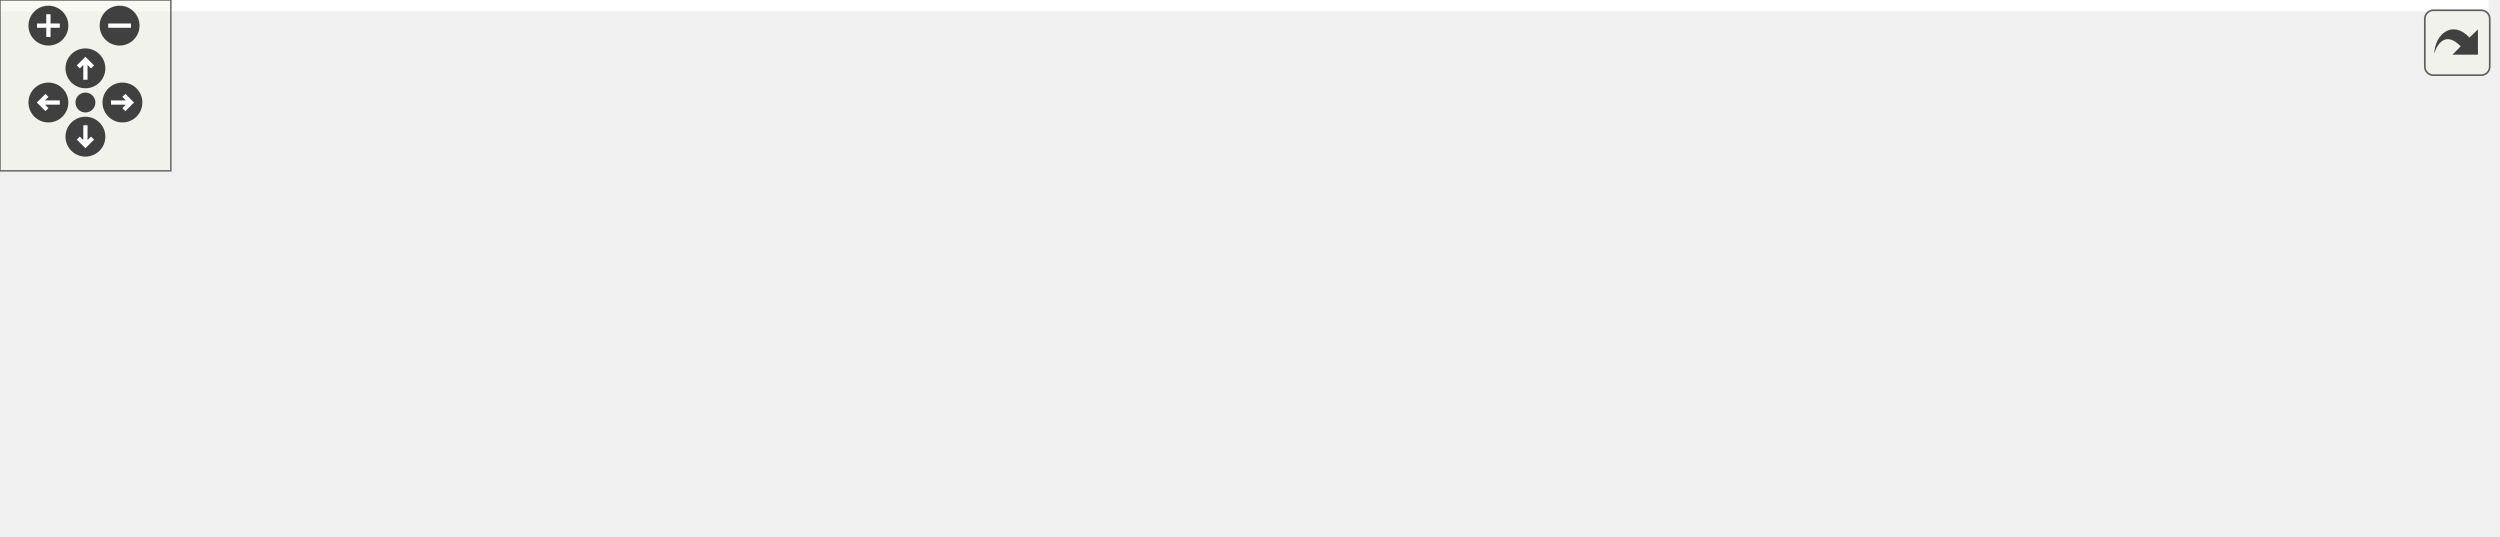
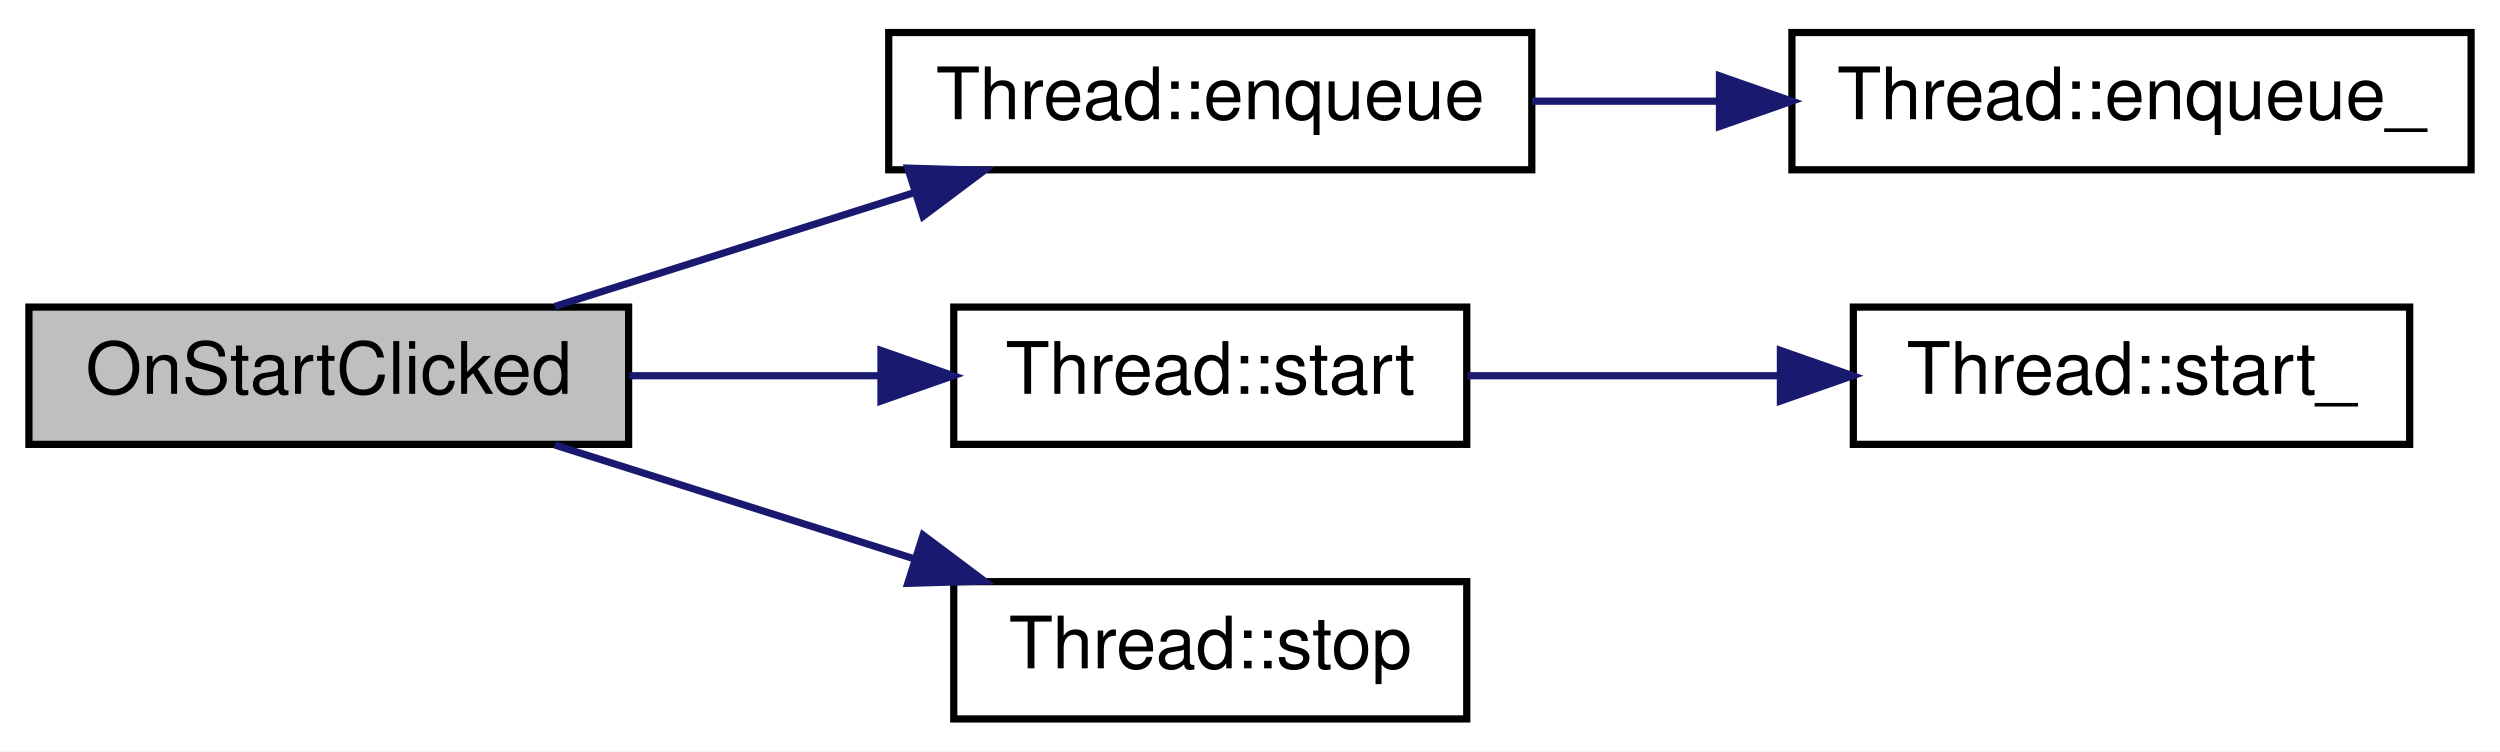
- <svg xmlns="http://www.w3.org/2000/svg" xmlns:xlink="http://www.w3.org/1999/xlink" id="main" version="1.1" xml:space="preserve">
-   <style type="text/css">
- .edge:hover path { stroke: red; }
- .edge:hover polygon { stroke: red; fill: red; }
- </style>
-   <defs>
-     <circle id="rim" cx="0" cy="0" r="7" />
-     <circle id="rim2" cx="0" cy="0" r="3.5" />
-     <g id="zoomPlus">
-       <use xlink:href="#rim" fill="#404040">
-         <set attributeName="fill" to="#808080" begin="zoomplus.mouseover" end="zoomplus.mouseout" />
-       </use>
-       <path d="M-4,0h8M0,-4v8" fill="none" stroke="white" stroke-width="1.5" pointer-events="none" />
-     </g>
-     <g id="zoomMin">
-       <use xlink:href="#rim" fill="#404040">
-         <set attributeName="fill" to="#808080" begin="zoomminus.mouseover" end="zoomminus.mouseout" />
-       </use>
-       <path d="M-4,0h8" fill="none" stroke="white" stroke-width="1.5" pointer-events="none" />
-     </g>
-     <g id="dirArrow">
-       <path fill="none" stroke="white" stroke-width="1.5" d="M0,-3.0v7 M-2.5,-0.5L0,-3.0L2.5,-0.5" />
-     </g>
-     <g id="resetDef">
-       <use xlink:href="#rim2" fill="#404040">
-         <set attributeName="fill" to="#808080" begin="reset.mouseover" end="reset.mouseout" />
-       </use>
-     </g>
-   </defs>
-   <svg id="graph" class="graph">
-     <g id="viewport">
-       <polygon fill="white" stroke="none" points="-4,4 -4,-128 874,-128 874,4 -4,4" />
-       <g id="node1" class="node">
-         <g id="a_node1">
-           <a xlink:title="All the magic is here :-)">
-             <polygon fill="#bfbfbf" stroke="black" points="0,-57.5 0,-76.5 83,-76.5 83,-57.5 0,-57.5" />
-             <text text-anchor="middle" x="41.5" y="-64.5" font-family="Helvetica,sans-Serif" font-size="10.00">OnStartClicked</text>
-           </a>
-         </g>
-       </g>
-       <g id="node2" class="node">
-         <g id="a_node2">
-           <a xlink:href="class_thread.html#adb11ad65376e640d84d47f0394f94f10" target="_top" xlink:title="The code that will be enqued in the threads task queue.">
-             <polygon fill="white" stroke="black" points="678,-95.5 678,-114.5 745,-114.5 745,-95.5 678,-95.5" />
-             <text text-anchor="middle" x="711.5" y="-102.5" font-family="Helvetica,sans-Serif" font-size="10.00">Thread::call</text>
-           </a>
-         </g>
-       </g>
-       <g id="edge1" class="edge">
-         <path fill="none" stroke="midnightblue" d="M63.981,-76.54C102.534,-92.767 186.368,-124 260.5,-124 260.5,-124 260.5,-124 401,-124 496.221,-124 607.612,-114.93 667.37,-109.323" />
-         <polygon fill="midnightblue" stroke="midnightblue" points="667.938,-112.785 677.561,-108.353 667.274,-105.816 667.938,-112.785" />
-       </g>
-       <g id="node4" class="node">
-         <g id="a_node4">
-           <a xlink:href="class_thread.html#ada9adb041744058adc9abb1744e86c5d" target="_top" xlink:title="The code that will be executed, after the new Thread is started.">
-             <polygon fill="white" stroke="black" points="119,-57.5 119,-76.5 190,-76.5 190,-57.5 119,-57.5" />
-             <text text-anchor="middle" x="154.5" y="-64.5" font-family="Helvetica,sans-Serif" font-size="10.00">Thread::start</text>
-           </a>
-         </g>
-       </g>
-       <g id="edge3" class="edge">
-         <path fill="none" stroke="midnightblue" d="M83.202,-67C91.472,-67 100.215,-67 108.62,-67" />
-         <polygon fill="midnightblue" stroke="midnightblue" points="108.65,-70.5 118.65,-67 108.65,-63.5 108.65,-70.5" />
-       </g>
-       <g id="node10" class="node">
-         <g id="a_node10">
-           <a xlink:href="class_thread.html#abd50159ecd409936f454c2321f673616" target="_top" xlink:title="Method to stop the Trhead.">
-             <polygon fill="white" stroke="black" points="119,-19.5 119,-38.5 190,-38.5 190,-19.5 119,-19.5" />
-             <text text-anchor="middle" x="154.5" y="-26.5" font-family="Helvetica,sans-Serif" font-size="10.00">Thread::stop</text>
-           </a>
-         </g>
-       </g>
-       <g id="edge10" class="edge">
-         <path fill="none" stroke="midnightblue" d="M70.51,-57.411C84.182,-52.731 100.831,-47.031 115.618,-41.968" />
-         <polygon fill="midnightblue" stroke="midnightblue" points="117.172,-45.136 125.499,-38.586 114.904,-38.514 117.172,-45.136" />
-       </g>
-       <g id="node3" class="node">
-         <g id="a_node3">
-           <a xlink:href="class_thread.html#a1333a7179253857c1431b82e162272fd" target="_top" xlink:title=" ">
-             <polygon fill="white" stroke="black" points="781,-95.5 781,-114.5 870,-114.5 870,-95.5 781,-95.5" />
-             <text text-anchor="middle" x="825.5" y="-102.5" font-family="Helvetica,sans-Serif" font-size="10.00">Thread::enqueue</text>
-           </a>
-         </g>
-       </g>
-       <g id="edge2" class="edge">
-         <path fill="none" stroke="midnightblue" d="M745.196,-105C753.178,-105 761.929,-105 770.612,-105" />
-         <polygon fill="midnightblue" stroke="midnightblue" points="770.724,-108.5 780.724,-105 770.724,-101.5 770.724,-108.5" />
-       </g>
-       <g id="node5" class="node">
-         <g id="a_node5">
-           <a xlink:href="class_thread.html#a1f53ee62bd30a7924186ef26150ce262" target="_top" xlink:title="Starts the Thread with Thread::Impl::standardLoop.">
-             <polygon fill="white" stroke="black" points="226,-52.5 226,-71.5 297,-71.5 297,-52.5 226,-52.5" />
-             <text text-anchor="middle" x="261.5" y="-59.5" font-family="Helvetica,sans-Serif" font-size="10.00">Thread::start</text>
-           </a>
-         </g>
-       </g>
-       <g id="edge4" class="edge">
-         <path fill="none" stroke="midnightblue" d="M190.172,-65.349C198.326,-64.961 207.131,-64.541 215.66,-64.135" />
-         <polygon fill="midnightblue" stroke="midnightblue" points="216.042,-67.621 225.864,-63.649 215.709,-60.629 216.042,-67.621" />
-       </g>
-       <g id="node6" class="node">
-         <g id="a_node6">
-           <a xlink:href="struct_thread_1_1_impl.html#a0164f5b95922ac969d1d81914e5d5eb9" target="_top" xlink:title="The normally used processing loop of a background thread.">
-             <polygon fill="white" stroke="black" points="333,-43.5 333,-62.5 467,-62.5 467,-43.5 333,-43.5" />
-             <text text-anchor="middle" x="400" y="-50.5" font-family="Helvetica,sans-Serif" font-size="10.00">Thread::Impl::standardLoop</text>
-           </a>
-         </g>
-       </g>
-       <g id="edge5" class="edge">
-         <path fill="none" stroke="midnightblue" d="M297.298,-59.706C305.218,-59.184 313.936,-58.609 322.836,-58.022" />
-         <polygon fill="midnightblue" stroke="midnightblue" points="323.181,-61.507 332.929,-57.356 322.72,-54.522 323.181,-61.507" />
-       </g>
-       <g id="node7" class="node">
-         <g id="a_node7">
-           <a xlink:href="class_edit.html#a3ced1bcf14de542e25d512991bcfed2f" target="_top" xlink:title=" ">
-             <polygon fill="white" stroke="black" points="544.5,-76.5 544.5,-95.5 600.5,-95.5 600.5,-76.5 544.5,-76.5" />
-             <text text-anchor="middle" x="572.5" y="-83.5" font-family="Helvetica,sans-Serif" font-size="10.00">Edit::add</text>
-           </a>
-         </g>
-       </g>
-       <g id="edge6" class="edge">
-         <path fill="none" stroke="midnightblue" d="M450.316,-62.545C476.993,-67.708 509.417,-73.984 534.011,-78.744" />
-         <polygon fill="midnightblue" stroke="midnightblue" points="533.549,-82.22 544.032,-80.684 534.88,-75.347 533.549,-82.22" />
-       </g>
-       <g id="node8" class="node">
-         <g id="a_node8">
-           <a xlink:href="struct_thread_1_1_impl.html#ae467f41841d4236274bf360f470ec775" target="_top" xlink:title="process the queue of functors, usually called form notify-functor">
-             <polygon fill="white" stroke="black" points="503,-38.5 503,-57.5 642,-57.5 642,-38.5 503,-38.5" />
-             <text text-anchor="middle" x="572.5" y="-45.5" font-family="Helvetica,sans-Serif" font-size="10.00">Thread::Impl::processQueue</text>
-           </a>
-         </g>
-       </g>
-       <g id="edge8" class="edge">
-         <path fill="none" stroke="midnightblue" d="M467.408,-51.053C475.651,-50.811 484.141,-50.562 492.549,-50.315" />
-         <polygon fill="midnightblue" stroke="midnightblue" points="492.849,-53.808 502.742,-50.016 492.644,-46.811 492.849,-53.808" />
-       </g>
-       <g id="node9" class="node">
-         <g id="a_node9">
-           <a xlink:href="_thread_8cpp.html#a1b6cdfcdd75b61856b37cf13deae9334" target="_top" xlink:title=" ">
-             <polygon fill="white" stroke="black" points="529.5,-0.5 529.5,-19.5 615.5,-19.5 615.5,-0.5 529.5,-0.5" />
-             <text text-anchor="middle" x="572.5" y="-7.5" font-family="Helvetica,sans-Serif" font-size="10.00">SetThreadName</text>
-           </a>
-         </g>
-       </g>
-       <g id="edge9" class="edge">
-         <path fill="none" stroke="midnightblue" d="M438.839,-43.457C463.894,-37.138 496.958,-28.799 523.809,-22.028" />
-         <polygon fill="midnightblue" stroke="midnightblue" points="524.926,-25.356 533.766,-19.516 523.214,-18.568 524.926,-25.356" />
-       </g>
-       <g id="edge7" class="edge">
-         <path fill="none" stroke="midnightblue" d="M600.567,-89.754C619.685,-92.405 645.702,-96.013 667.626,-99.054" />
-         <polygon fill="midnightblue" stroke="midnightblue" points="667.305,-102.543 677.691,-100.45 668.266,-95.609 667.305,-102.543" />
+ <svg xmlns="http://www.w3.org/2000/svg" xmlns:xlink="http://www.w3.org/1999/xlink" width="346pt" height="104pt" viewBox="0.00 0.00 346.00 104.00">
+   <g id="graph0" class="graph" transform="scale(1 1) rotate(0) translate(4 100)">
+     <polygon fill="white" stroke="none" points="-4,4 -4,-100 342,-100 342,4 -4,4" />
+     <g id="node1" class="node">
+       <g id="a_node1">
+         <a xlink:title="All the magic is here :-)">
+           <polygon fill="#bfbfbf" stroke="black" points="0,-38.5 0,-57.5 83,-57.5 83,-38.5 0,-38.5" />
+           <text text-anchor="middle" x="41.5" y="-45.5" font-family="Helvetica,sans-Serif" font-size="10.00">OnStartClicked</text>
+         </a>
      </g>
    </g>
-   </svg>
-   <g id="navigator" transform="translate(0 0)" fill="#404254">
-     <rect fill="#f2f5e9" fill-opacity="0.5" stroke="#606060" stroke-width=".5" x="0" y="0" width="60" height="60" />
-     <use id="zoomplus" xlink:href="#zoomPlus" x="17" y="9" />
-     <use id="zoomminus" xlink:href="#zoomMin" x="42" y="9" />
-     <use id="reset" xlink:href="#resetDef" x="30" y="36" />
-     <g id="arrowUp" xlink:href="#dirArrow" transform="translate(30 24)">
-       <use xlink:href="#rim" fill="#404040">
-         <set attributeName="fill" to="#808080" begin="arrowUp.mouseover" end="arrowUp.mouseout" />
-       </use>
-       <path fill="none" stroke="white" stroke-width="1.5" d="M0,-3.0v7 M-2.5,-0.5L0,-3.0L2.5,-0.5" />
+     <g id="node2" class="node">
+       <g id="a_node2">
+         <a xlink:href="class_thread.html#abf7db5b09bd25b345e80577f71321ee9" target="_top" xlink:title="The code that will be enqued in the threads task queue.">
+           <polygon fill="white" stroke="black" points="119,-76.5 119,-95.5 208,-95.5 208,-76.5 119,-76.5" />
+           <text text-anchor="middle" x="163.5" y="-83.5" font-family="Helvetica,sans-Serif" font-size="10.00">Thread::enqueue</text>
+         </a>
+       </g>
    </g>
-     <g id="arrowRight" xlink:href="#dirArrow" transform="rotate(90) translate(36 -43)">
-       <use xlink:href="#rim" fill="#404040">
-         <set attributeName="fill" to="#808080" begin="arrowRight.mouseover" end="arrowRight.mouseout" />
-       </use>
-       <path fill="none" stroke="white" stroke-width="1.5" d="M0,-3.0v7 M-2.5,-0.5L0,-3.0L2.5,-0.5" />
+     <g id="edge1" class="edge">
+       <path fill="none" stroke="midnightblue" d="M72.781,-57.589C87.846,-62.359 106.254,-68.189 122.467,-73.323" />
+       <polygon fill="midnightblue" stroke="midnightblue" points="121.639,-76.732 132.229,-76.414 123.752,-70.058 121.639,-76.732" />
    </g>
-     <g id="arrowDown" xlink:href="#dirArrow" transform="rotate(180) translate(-30 -48)">
-       <use xlink:href="#rim" fill="#404040">
-         <set attributeName="fill" to="#808080" begin="arrowDown.mouseover" end="arrowDown.mouseout" />
-       </use>
-       <path fill="none" stroke="white" stroke-width="1.5" d="M0,-3.0v7 M-2.5,-0.5L0,-3.0L2.5,-0.5" />
+     <g id="node4" class="node">
+       <g id="a_node4">
+         <a xlink:href="class_thread.html#ada9adb041744058adc9abb1744e86c5d" target="_top" xlink:title="The code that will be executed, after the new Thread is started.">
+           <polygon fill="white" stroke="black" points="128,-38.5 128,-57.5 199,-57.5 199,-38.5 128,-38.5" />
+           <text text-anchor="middle" x="163.5" y="-45.5" font-family="Helvetica,sans-Serif" font-size="10.00">Thread::start</text>
+         </a>
+       </g>
    </g>
-     <g id="arrowLeft" xlink:href="#dirArrow" transform="rotate(270) translate(-36 17)">
-       <use xlink:href="#rim" fill="#404040">
-         <set attributeName="fill" to="#808080" begin="arrowLeft.mouseover" end="arrowLeft.mouseout" />
-       </use>
-       <path fill="none" stroke="white" stroke-width="1.5" d="M0,-3.0v7 M-2.5,-0.5L0,-3.0L2.5,-0.5" />
+     <g id="edge3" class="edge">
+       <path fill="none" stroke="midnightblue" d="M83.126,-48C94.267,-48 106.406,-48 117.763,-48" />
+       <polygon fill="midnightblue" stroke="midnightblue" points="117.922,-51.5 127.922,-48 117.922,-44.5 117.922,-51.5" />
+     </g>
+     <g id="node6" class="node">
+       <g id="a_node6">
+         <a xlink:href="class_thread.html#abd50159ecd409936f454c2321f673616" target="_top" xlink:title="Method to stop the Trhead.">
+           <polygon fill="white" stroke="black" points="128,-0.5 128,-19.5 199,-19.5 199,-0.5 128,-0.5" />
+           <text text-anchor="middle" x="163.5" y="-7.5" font-family="Helvetica,sans-Serif" font-size="10.00">Thread::stop</text>
+         </a>
+       </g>
+     </g>
+     <g id="edge5" class="edge">
+       <path fill="none" stroke="midnightblue" d="M72.781,-38.411C87.846,-33.641 106.254,-27.811 122.467,-22.677" />
+       <polygon fill="midnightblue" stroke="midnightblue" points="123.752,-25.942 132.229,-19.586 121.639,-19.268 123.752,-25.942" />
+     </g>
+     <g id="node3" class="node">
+       <g id="a_node3">
+         <a xlink:href="class_thread.html#a3ee4bd6db78554c9ea75cf242b8ae273" target="_top" xlink:title="push the functor in the queue">
+           <polygon fill="white" stroke="black" points="244,-76.5 244,-95.5 338,-95.5 338,-76.5 244,-76.5" />
+           <text text-anchor="middle" x="291" y="-83.5" font-family="Helvetica,sans-Serif" font-size="10.00">Thread::enqueue_</text>
+         </a>
+       </g>
+     </g>
+     <g id="edge2" class="edge">
+       <path fill="none" stroke="midnightblue" d="M208.042,-86C216.387,-86 225.233,-86 233.908,-86" />
+       <polygon fill="midnightblue" stroke="midnightblue" points="233.973,-89.5 243.973,-86 233.973,-82.5 233.973,-89.5" />
+     </g>
+     <g id="node5" class="node">
+       <g id="a_node5">
+         <a xlink:href="class_thread.html#af1a12dd97c3644116d394f655ca63c86" target="_top" xlink:title=" ">
+           <polygon fill="white" stroke="black" points="252.5,-38.5 252.5,-57.5 329.5,-57.5 329.5,-38.5 252.5,-38.5" />
+           <text text-anchor="middle" x="291" y="-45.5" font-family="Helvetica,sans-Serif" font-size="10.00">Thread::start_</text>
+         </a>
+       </g>
+     </g>
+     <g id="edge4" class="edge">
+       <path fill="none" stroke="midnightblue" d="M199.126,-48C212.437,-48 227.877,-48 242.211,-48" />
+       <polygon fill="midnightblue" stroke="midnightblue" points="242.407,-51.5 252.407,-48 242.407,-44.5 242.407,-51.5" />
    </g>
  </g>
-   <svg viewBox="0 0 15 15" width="100%" height="30px" preserveAspectRatio="xMaxYMin meet">
-     <g id="arrow_out" transform="scale(0.3 0.3)">
-       <a xlink:href="main_8cpp_abdf0523e10fae27868b24d21a841e926_cgraph_org.svg" target="_base">
-         <rect id="button" ry="5" rx="5" y="6" x="6" height="38" width="38" fill="#f2f5e9" fill-opacity="0.5" stroke="#606060" stroke-width="1.0" />
-         <path id="arrow" d="M 11.5,31.437 C 11.94,20.098 22.043,11.323 32.159,21.979 L 37.069,17.246 C 37.069,17.246 37.088,32 37.088,32 L 22.16,31.978 C 22.16,31.978 26.998,27.14 26.998,27.14 C 18.529,18.264 13.292,25.23 11.5,31.437 z" style="fill:#404040;" />
-       </a>
-     </g>
-   </svg>
</svg>
